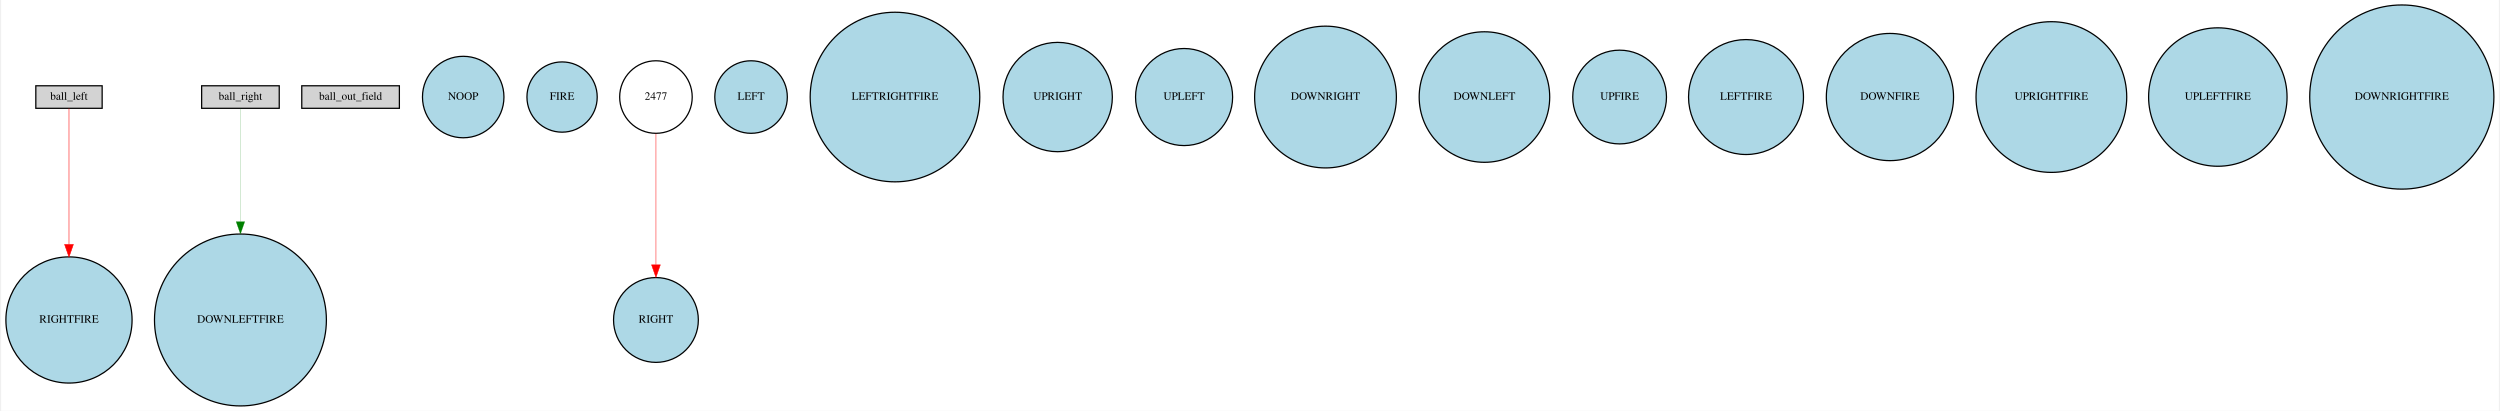
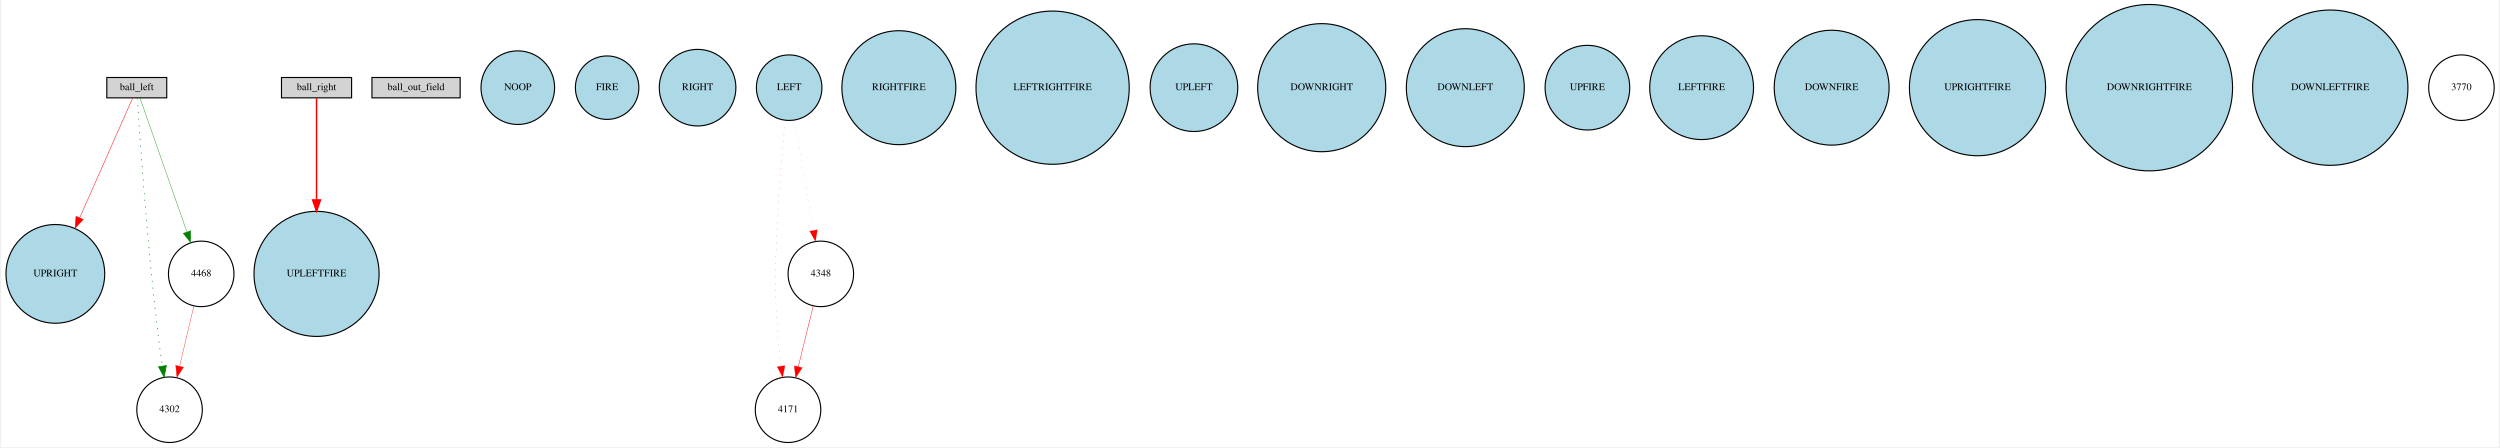
- <svg xmlns="http://www.w3.org/2000/svg" width="1996pt" height="328pt" viewBox="0.00 0.00 1995.74 328.26">
-   <g id="graph0" class="graph" transform="scale(1 1) rotate(0) translate(4 324.26)">
-     <polygon fill="white" stroke="transparent" points="-4,4 -4,-324.26 1991.74,-324.26 1991.74,4 -4,4" />
+ <svg xmlns="http://www.w3.org/2000/svg" width="2209pt" height="395pt" viewBox="0.00 0.00 2208.83 395.37">
+   <g id="graph0" class="graph" transform="scale(1 1) rotate(0) translate(4 391.37)">
+     <polygon fill="white" stroke="transparent" points="-4,4 -4,-391.37 2204.83,-391.37 2204.83,4 -4,4" />
    <g id="node1" class="node">
-       <polygon fill="lightgray" stroke="black" points="76.7,-255.72 23.7,-255.72 23.7,-237.72 76.7,-237.72 76.7,-255.72" />
-       <text text-anchor="middle" x="50.2" y="-244.52" font-family="Times,serif" font-size="9.00">ball_left</text>
+       <polygon fill="lightgray" stroke="black" points="142.34,-322.83 89.34,-322.83 89.34,-304.83 142.34,-304.83 142.34,-322.83" />
+       <text text-anchor="middle" x="115.84" y="-311.63" font-family="Times,serif" font-size="9.00">ball_left</text>
+     </g>
+     <g id="node10" class="node">
+       <ellipse fill="lightblue" stroke="black" cx="43.84" cy="-149.14" rx="43.68" ry="43.68" />
+       <text text-anchor="middle" x="43.84" y="-146.94" font-family="Times,serif" font-size="9.00">UPRIGHT</text>
+     </g>
+     <g id="edge1" class="edge">
+       <path fill="none" stroke="red" stroke-width="0.42" d="M112.17,-304.54C103.66,-285.32 82.05,-236.48 65.39,-198.84" />
+       <polygon fill="red" stroke="red" stroke-width="0.42" points="68.52,-197.26 61.27,-189.53 62.12,-200.09 68.52,-197.26" />
+     </g>
+     <g id="node23" class="node">
+       <ellipse fill="white" stroke="black" cx="144.84" cy="-28.99" rx="28.98" ry="28.98" />
+       <text text-anchor="middle" x="144.84" y="-26.79" font-family="Times,serif" font-size="9.00">4302</text>
+     </g>
+     <g id="edge4" class="edge">
+       <path fill="none" stroke="green" stroke-width="0.61" stroke-dasharray="1,5" d="M116.36,-304.46C118.21,-275.34 124.91,-175.76 134.84,-93.98 135.87,-85.49 137.17,-76.4 138.49,-67.81" />
+       <polygon fill="green" stroke="green" stroke-width="0.61" points="141.99,-68.08 140.09,-57.65 135.08,-66.98 141.99,-68.08" />
+     </g>
+     <g id="node25" class="node">
+       <ellipse fill="white" stroke="black" cx="172.84" cy="-149.14" rx="28.98" ry="28.98" />
+       <text text-anchor="middle" x="172.84" y="-146.94" font-family="Times,serif" font-size="9.00">4468</text>
+     </g>
+     <g id="edge7" class="edge">
+       <path fill="none" stroke="green" stroke-width="0.33" d="M118.75,-304.54C126.24,-283.14 146.6,-225.04 160.09,-186.53" />
+       <polygon fill="green" stroke="green" stroke-width="0.33" points="163.52,-187.31 163.53,-176.72 156.92,-185 163.52,-187.31" />
+     </g>
+     <g id="node2" class="node">
+       <polygon fill="lightgray" stroke="black" points="305.84,-322.83 243.84,-322.83 243.84,-304.83 305.84,-304.83 305.84,-322.83" />
+       <text text-anchor="middle" x="274.84" y="-311.63" font-family="Times,serif" font-size="9.00">ball_right</text>
+     </g>
+     <g id="node18" class="node">
+       <ellipse fill="lightblue" stroke="black" cx="274.84" cy="-149.14" rx="55.31" ry="55.31" />
+       <text text-anchor="middle" x="274.84" y="-146.94" font-family="Times,serif" font-size="9.00">UPLEFTFIRE</text>
+     </g>
+     <g id="edge2" class="edge">
+       <path fill="none" stroke="red" stroke-width="1.32" d="M274.84,-304.54C274.84,-287.92 274.84,-249.16 274.84,-214.64" />
+       <polygon fill="red" stroke="red" stroke-width="1.32" points="278.34,-214.56 274.84,-204.56 271.34,-214.56 278.34,-214.56" />
+     </g>
+     <g id="node3" class="node">
+       <polygon fill="lightgray" stroke="black" points="401.84,-322.83 323.84,-322.83 323.84,-304.83 401.84,-304.83 401.84,-322.83" />
+       <text text-anchor="middle" x="362.84" y="-311.63" font-family="Times,serif" font-size="9.00">ball_out_field</text>
+     </g>
+     <g id="node4" class="node">
+       <ellipse fill="lightblue" stroke="black" cx="452.84" cy="-313.83" rx="32.55" ry="32.55" />
+       <text text-anchor="middle" x="452.84" y="-311.63" font-family="Times,serif" font-size="9.00">NOOP</text>
+     </g>
+     <g id="node5" class="node">
+       <ellipse fill="lightblue" stroke="black" cx="531.84" cy="-313.83" rx="28.07" ry="28.07" />
+       <text text-anchor="middle" x="531.84" y="-311.63" font-family="Times,serif" font-size="9.00">FIRE</text>
+     </g>
+     <g id="node6" class="node">
+       <ellipse fill="lightblue" stroke="black" cx="611.84" cy="-313.83" rx="33.88" ry="33.88" />
+       <text text-anchor="middle" x="611.84" y="-311.63" font-family="Times,serif" font-size="9.00">RIGHT</text>
+     </g>
+     <g id="node7" class="node">
+       <ellipse fill="lightblue" stroke="black" cx="692.84" cy="-313.83" rx="28.98" ry="28.98" />
+       <text text-anchor="middle" x="692.84" y="-311.63" font-family="Times,serif" font-size="9.00">LEFT</text>
+     </g>
+     <g id="node22" class="node">
+       <ellipse fill="white" stroke="black" cx="691.84" cy="-28.99" rx="28.98" ry="28.98" />
+       <text text-anchor="middle" x="691.84" y="-26.79" font-family="Times,serif" font-size="9.00">4171</text>
+     </g>
+     <g id="edge3" class="edge">
+       <path fill="none" stroke="red" stroke-width="0.17" stroke-dasharray="1,5" d="M689.54,-284.77C687.14,-262.88 684.1,-231.7 682.84,-204.29 680.59,-155.32 679.42,-142.89 682.84,-93.98 683.44,-85.47 684.47,-76.37 685.64,-67.77" />
+       <polygon fill="red" stroke="red" stroke-width="0.17" points="689.14,-68.02 687.09,-57.62 682.21,-67.02 689.14,-68.02" />
+     </g>
+     <g id="node24" class="node">
+       <ellipse fill="white" stroke="black" cx="720.84" cy="-149.14" rx="28.98" ry="28.98" />
+       <text text-anchor="middle" x="720.84" y="-146.94" font-family="Times,serif" font-size="9.00">4348</text>
+     </g>
+     <g id="edge5" class="edge">
+       <path fill="none" stroke="red" stroke-width="0.11" stroke-dasharray="1,5" d="M697.65,-284.86C702.27,-258.04 709.27,-217.36 714.37,-187.72" />
+       <polygon fill="red" stroke="red" stroke-width="0.11" points="717.84,-188.19 716.09,-177.74 710.94,-187 717.84,-188.19" />
    </g>
    <g id="node8" class="node">
-       <ellipse fill="lightblue" stroke="black" cx="50.2" cy="-68.59" rx="50.41" ry="50.41" />
-       <text text-anchor="middle" x="50.2" y="-66.39" font-family="Times,serif" font-size="9.00">RIGHTFIRE</text>
+       <ellipse fill="lightblue" stroke="black" cx="789.84" cy="-313.83" rx="50.41" ry="50.41" />
+       <text text-anchor="middle" x="789.84" y="-311.63" font-family="Times,serif" font-size="9.00">RIGHTFIRE</text>
    </g>
-     <g id="edge2" class="edge">
-       <path fill="none" stroke="red" stroke-width="0.44" d="M50.2,-237.69C50.2,-218.65 50.2,-169.29 50.2,-128.96" />
-       <polygon fill="red" stroke="red" stroke-width="0.44" points="53.7,-128.92 50.2,-118.92 46.7,-128.92 53.7,-128.92" />
+     <g id="node9" class="node">
+       <ellipse fill="lightblue" stroke="black" cx="925.84" cy="-313.83" rx="67.76" ry="67.76" />
+       <text text-anchor="middle" x="925.84" y="-311.63" font-family="Times,serif" font-size="9.00">LEFTRIGHTFIRE</text>
    </g>
-     <g id="node2" class="node">
-       <polygon fill="lightgray" stroke="black" points="218.2,-255.72 156.2,-255.72 156.2,-237.72 218.2,-237.72 218.2,-255.72" />
-       <text text-anchor="middle" x="187.2" y="-244.52" font-family="Times,serif" font-size="9.00">ball_right</text>
+     <g id="node11" class="node">
+       <ellipse fill="lightblue" stroke="black" cx="1050.84" cy="-313.83" rx="38.78" ry="38.78" />
+       <text text-anchor="middle" x="1050.84" y="-311.63" font-family="Times,serif" font-size="9.00">UPLEFT</text>
+     </g>
+     <g id="node12" class="node">
+       <ellipse fill="lightblue" stroke="black" cx="1163.84" cy="-313.83" rx="56.64" ry="56.64" />
+       <text text-anchor="middle" x="1163.84" y="-311.63" font-family="Times,serif" font-size="9.00">DOWNRIGHT</text>
+     </g>
+     <g id="node13" class="node">
+       <ellipse fill="lightblue" stroke="black" cx="1290.84" cy="-313.83" rx="52.15" ry="52.15" />
+       <text text-anchor="middle" x="1290.84" y="-311.63" font-family="Times,serif" font-size="9.00">DOWNLEFT</text>
+     </g>
+     <g id="node14" class="node">
+       <ellipse fill="lightblue" stroke="black" cx="1398.84" cy="-313.83" rx="37.45" ry="37.45" />
+       <text text-anchor="middle" x="1398.84" y="-311.63" font-family="Times,serif" font-size="9.00">UPFIRE</text>
+     </g>
+     <g id="node15" class="node">
+       <ellipse fill="lightblue" stroke="black" cx="1499.84" cy="-313.83" rx="45.92" ry="45.92" />
+       <text text-anchor="middle" x="1499.84" y="-311.63" font-family="Times,serif" font-size="9.00">LEFTFIRE</text>
+     </g>
+     <g id="node16" class="node">
+       <ellipse fill="lightblue" stroke="black" cx="1614.84" cy="-313.83" rx="50.82" ry="50.82" />
+       <text text-anchor="middle" x="1614.84" y="-311.63" font-family="Times,serif" font-size="9.00">DOWNFIRE</text>
+     </g>
+     <g id="node17" class="node">
+       <ellipse fill="lightblue" stroke="black" cx="1743.84" cy="-313.83" rx="60.21" ry="60.21" />
+       <text text-anchor="middle" x="1743.84" y="-311.63" font-family="Times,serif" font-size="9.00">UPRIGHTFIRE</text>
+     </g>
+     <g id="node19" class="node">
+       <ellipse fill="lightblue" stroke="black" cx="1895.84" cy="-313.83" rx="73.58" ry="73.58" />
+       <text text-anchor="middle" x="1895.84" y="-311.63" font-family="Times,serif" font-size="9.00">DOWNRIGHTFIRE</text>
    </g>
    <g id="node20" class="node">
-       <ellipse fill="lightblue" stroke="black" cx="187.2" cy="-68.59" rx="68.68" ry="68.68" />
-       <text text-anchor="middle" x="187.2" y="-66.39" font-family="Times,serif" font-size="9.00">DOWNLEFTFIRE</text>
-     </g>
-     <g id="edge1" class="edge">
-       <path fill="none" stroke="green" stroke-width="0.14" d="M187.2,-237.69C187.2,-221.45 187.2,-183.18 187.2,-147.25" />
-       <polygon fill="green" stroke="green" stroke-width="0.14" points="190.7,-147.2 187.2,-137.2 183.7,-147.2 190.7,-147.2" />
-     </g>
-     <g id="node3" class="node">
-       <polygon fill="lightgray" stroke="black" points="314.2,-255.72 236.2,-255.72 236.2,-237.72 314.2,-237.72 314.2,-255.72" />
-       <text text-anchor="middle" x="275.2" y="-244.52" font-family="Times,serif" font-size="9.00">ball_out_field</text>
-     </g>
-     <g id="node4" class="node">
-       <ellipse fill="lightblue" stroke="black" cx="365.2" cy="-246.72" rx="32.55" ry="32.55" />
-       <text text-anchor="middle" x="365.2" y="-244.52" font-family="Times,serif" font-size="9.00">NOOP</text>
-     </g>
-     <g id="node5" class="node">
-       <ellipse fill="lightblue" stroke="black" cx="444.2" cy="-246.72" rx="28.07" ry="28.07" />
-       <text text-anchor="middle" x="444.2" y="-244.52" font-family="Times,serif" font-size="9.00">FIRE</text>
-     </g>
-     <g id="node6" class="node">
-       <ellipse fill="lightblue" stroke="black" cx="519.2" cy="-68.59" rx="33.88" ry="33.88" />
-       <text text-anchor="middle" x="519.2" y="-66.39" font-family="Times,serif" font-size="9.00">RIGHT</text>
-     </g>
-     <g id="node7" class="node">
-       <ellipse fill="lightblue" stroke="black" cx="595.2" cy="-246.72" rx="28.98" ry="28.98" />
-       <text text-anchor="middle" x="595.2" y="-244.52" font-family="Times,serif" font-size="9.00">LEFT</text>
-     </g>
-     <g id="node9" class="node">
-       <ellipse fill="lightblue" stroke="black" cx="710.2" cy="-246.72" rx="67.76" ry="67.76" />
-       <text text-anchor="middle" x="710.2" y="-244.52" font-family="Times,serif" font-size="9.00">LEFTRIGHTFIRE</text>
-     </g>
-     <g id="node10" class="node">
-       <ellipse fill="lightblue" stroke="black" cx="840.2" cy="-246.72" rx="43.68" ry="43.68" />
-       <text text-anchor="middle" x="840.2" y="-244.52" font-family="Times,serif" font-size="9.00">UPRIGHT</text>
-     </g>
-     <g id="node11" class="node">
-       <ellipse fill="lightblue" stroke="black" cx="941.2" cy="-246.72" rx="38.78" ry="38.78" />
-       <text text-anchor="middle" x="941.2" y="-244.52" font-family="Times,serif" font-size="9.00">UPLEFT</text>
-     </g>
-     <g id="node12" class="node">
-       <ellipse fill="lightblue" stroke="black" cx="1054.2" cy="-246.72" rx="56.64" ry="56.64" />
-       <text text-anchor="middle" x="1054.2" y="-244.52" font-family="Times,serif" font-size="9.00">DOWNRIGHT</text>
-     </g>
-     <g id="node13" class="node">
-       <ellipse fill="lightblue" stroke="black" cx="1181.2" cy="-246.72" rx="52.15" ry="52.15" />
-       <text text-anchor="middle" x="1181.2" y="-244.52" font-family="Times,serif" font-size="9.00">DOWNLEFT</text>
-     </g>
-     <g id="node14" class="node">
-       <ellipse fill="lightblue" stroke="black" cx="1289.2" cy="-246.72" rx="37.45" ry="37.45" />
-       <text text-anchor="middle" x="1289.2" y="-244.52" font-family="Times,serif" font-size="9.00">UPFIRE</text>
-     </g>
-     <g id="node15" class="node">
-       <ellipse fill="lightblue" stroke="black" cx="1390.2" cy="-246.72" rx="45.92" ry="45.92" />
-       <text text-anchor="middle" x="1390.2" y="-244.52" font-family="Times,serif" font-size="9.00">LEFTFIRE</text>
-     </g>
-     <g id="node16" class="node">
-       <ellipse fill="lightblue" stroke="black" cx="1505.2" cy="-246.72" rx="50.82" ry="50.82" />
-       <text text-anchor="middle" x="1505.2" y="-244.52" font-family="Times,serif" font-size="9.00">DOWNFIRE</text>
-     </g>
-     <g id="node17" class="node">
-       <ellipse fill="lightblue" stroke="black" cx="1634.2" cy="-246.72" rx="60.21" ry="60.21" />
-       <text text-anchor="middle" x="1634.2" y="-244.52" font-family="Times,serif" font-size="9.00">UPRIGHTFIRE</text>
-     </g>
-     <g id="node18" class="node">
-       <ellipse fill="lightblue" stroke="black" cx="1767.2" cy="-246.72" rx="55.31" ry="55.31" />
-       <text text-anchor="middle" x="1767.2" y="-244.52" font-family="Times,serif" font-size="9.00">UPLEFTFIRE</text>
-     </g>
-     <g id="node19" class="node">
-       <ellipse fill="lightblue" stroke="black" cx="1914.2" cy="-246.72" rx="73.58" ry="73.58" />
-       <text text-anchor="middle" x="1914.2" y="-244.52" font-family="Times,serif" font-size="9.00">DOWNRIGHTFIRE</text>
+       <ellipse fill="lightblue" stroke="black" cx="2055.84" cy="-313.83" rx="68.68" ry="68.68" />
+       <text text-anchor="middle" x="2055.84" y="-311.63" font-family="Times,serif" font-size="9.00">DOWNLEFTFIRE</text>
    </g>
    <g id="node21" class="node">
-       <ellipse fill="white" stroke="black" cx="519.2" cy="-246.72" rx="28.98" ry="28.98" />
-       <text text-anchor="middle" x="519.2" y="-244.52" font-family="Times,serif" font-size="9.00">2477</text>
+       <ellipse fill="white" stroke="black" cx="2171.84" cy="-313.83" rx="28.98" ry="28.98" />
+       <text text-anchor="middle" x="2171.84" y="-311.63" font-family="Times,serif" font-size="9.00">3770</text>
    </g>
-     <g id="edge3" class="edge">
-       <path fill="none" stroke="red" stroke-width="0.38" d="M519.2,-217.42C519.2,-189.17 519.2,-145.37 519.2,-112.77" />
-       <polygon fill="red" stroke="red" stroke-width="0.38" points="522.7,-112.62 519.2,-102.62 515.7,-112.62 522.7,-112.62" />
+     <g id="edge6" class="edge">
+       <path fill="none" stroke="red" stroke-width="0.39" d="M714.11,-120.74C710.2,-104.78 705.21,-84.45 700.94,-67.08" />
+       <polygon fill="red" stroke="red" stroke-width="0.39" points="704.31,-66.12 698.53,-57.24 697.52,-67.79 704.31,-66.12" />
+     </g>
+     <g id="edge8" class="edge">
+       <path fill="none" stroke="red" stroke-width="0.31" d="M166.35,-120.74C162.59,-104.89 157.82,-84.74 153.72,-67.45" />
+       <polygon fill="red" stroke="red" stroke-width="0.31" points="157.11,-66.58 151.4,-57.65 150.3,-68.19 157.11,-66.58" />
    </g>
  </g>
</svg>
